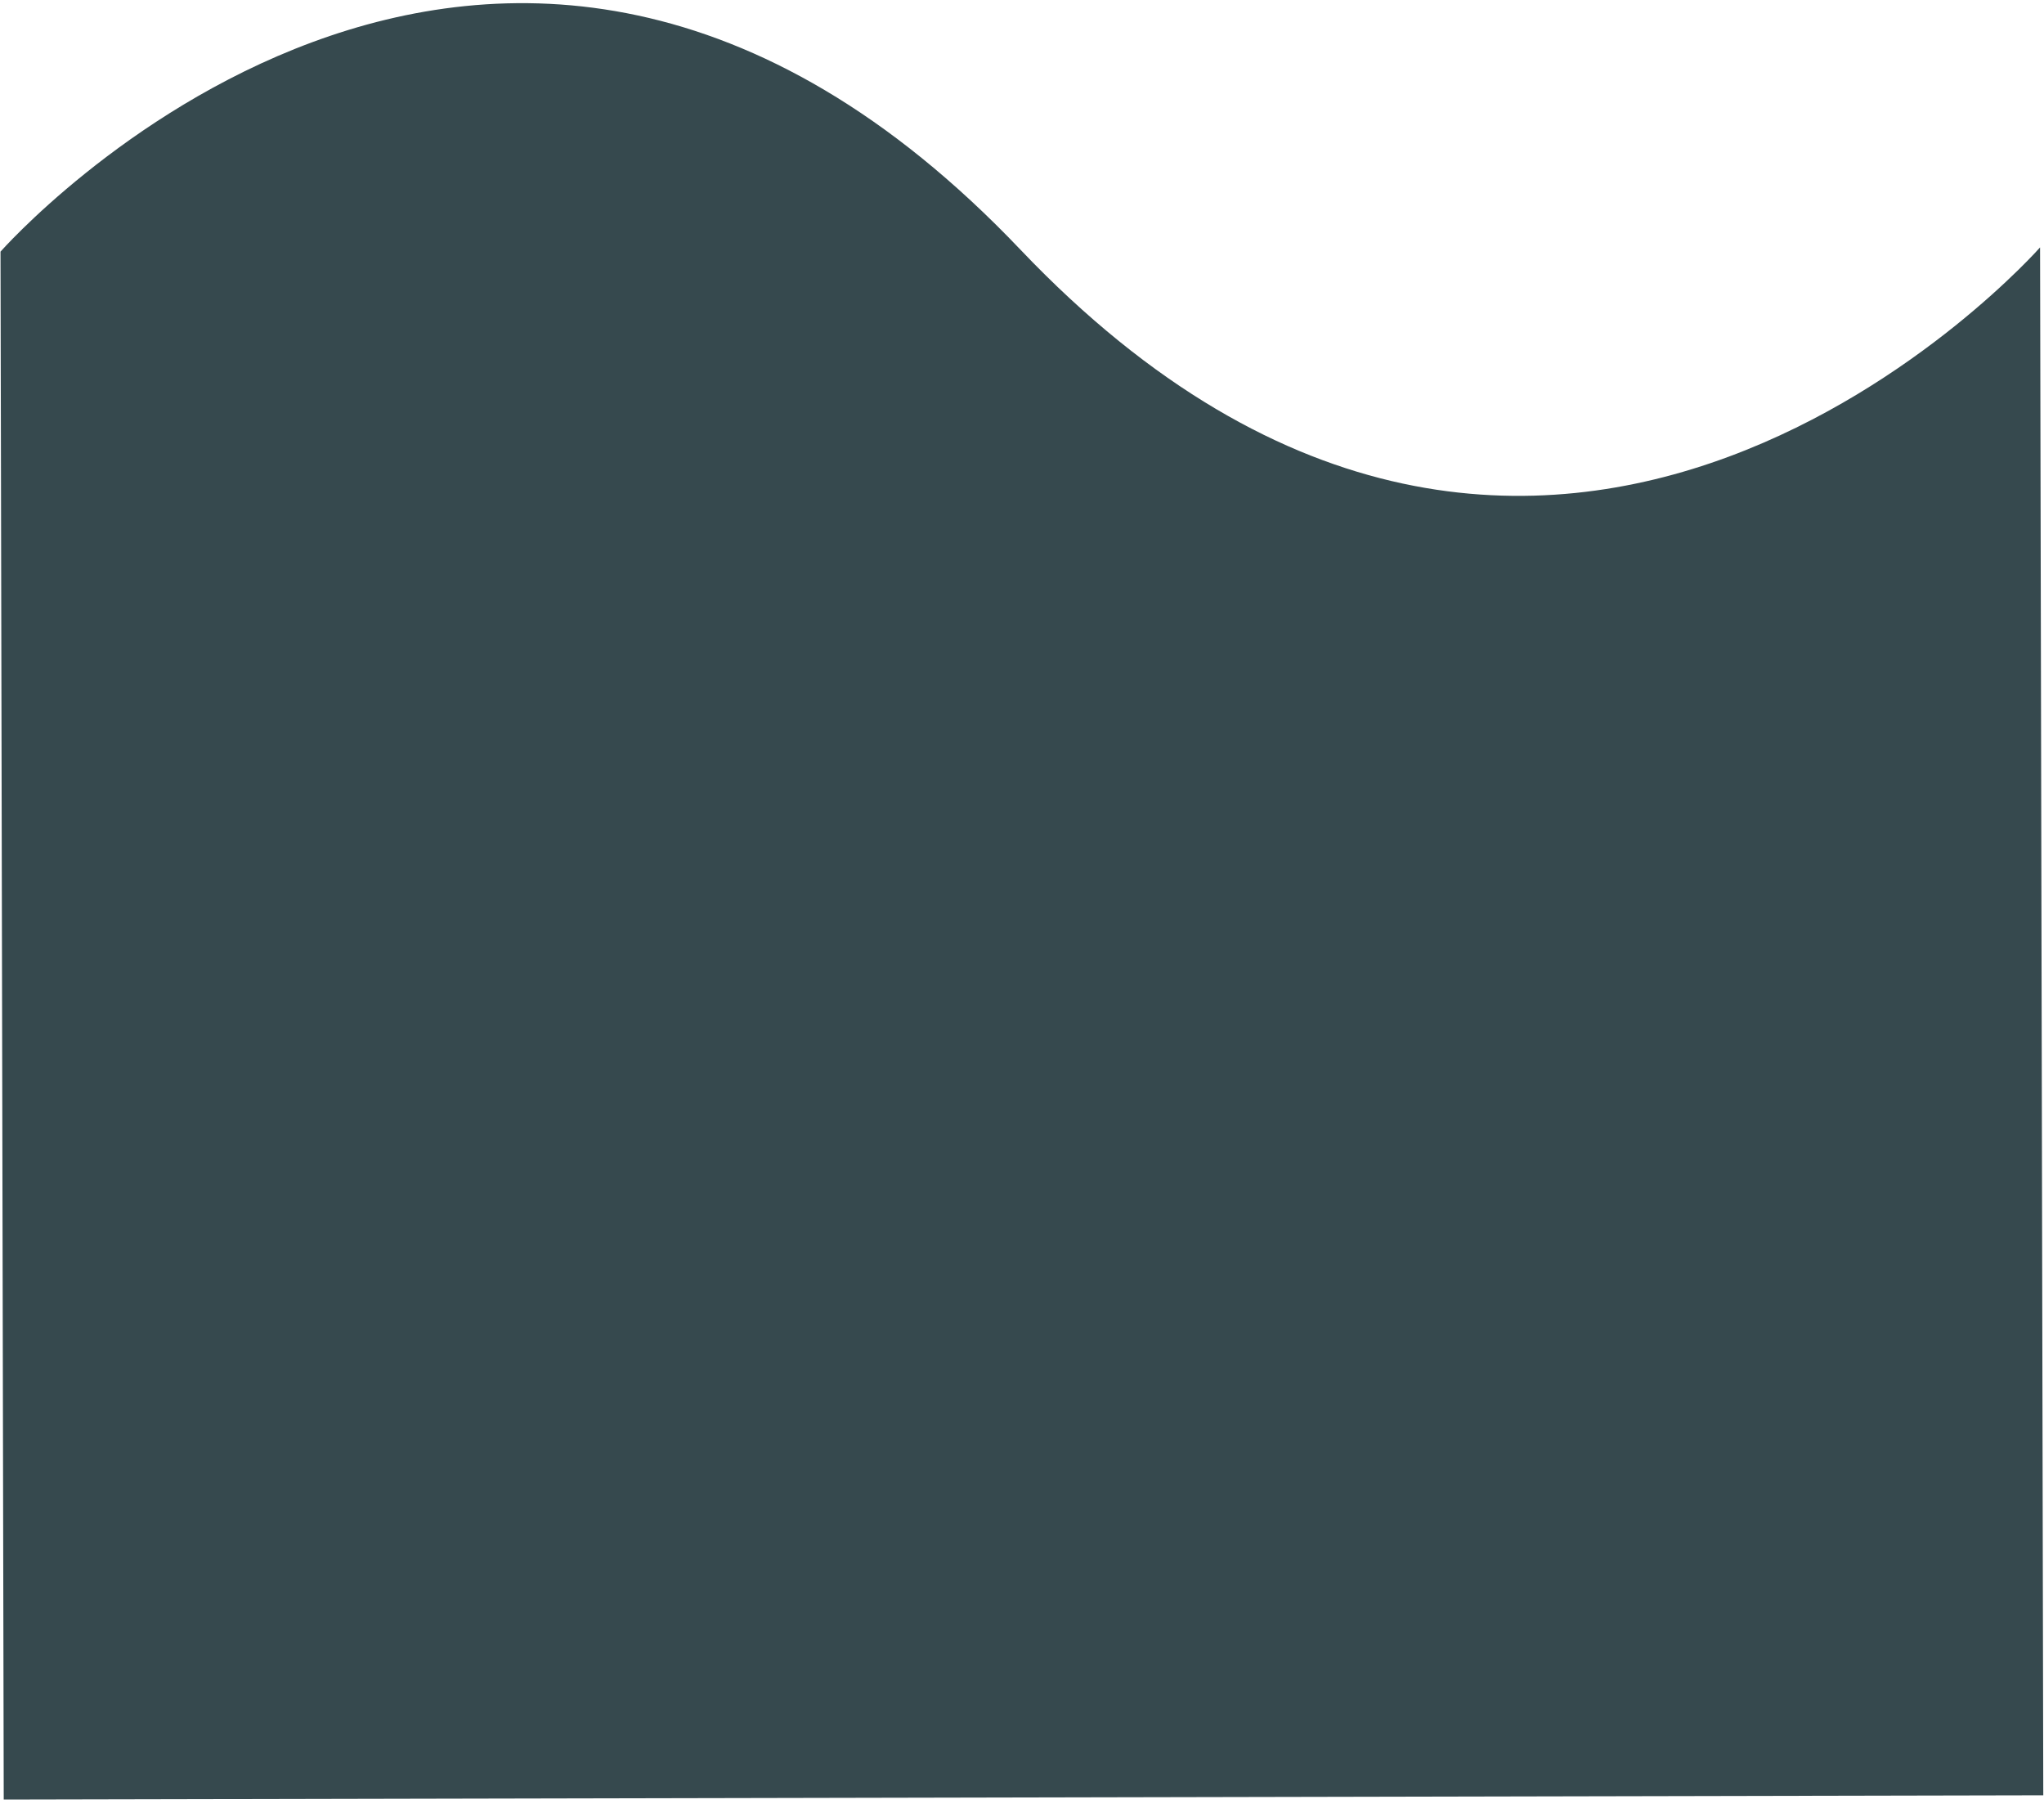
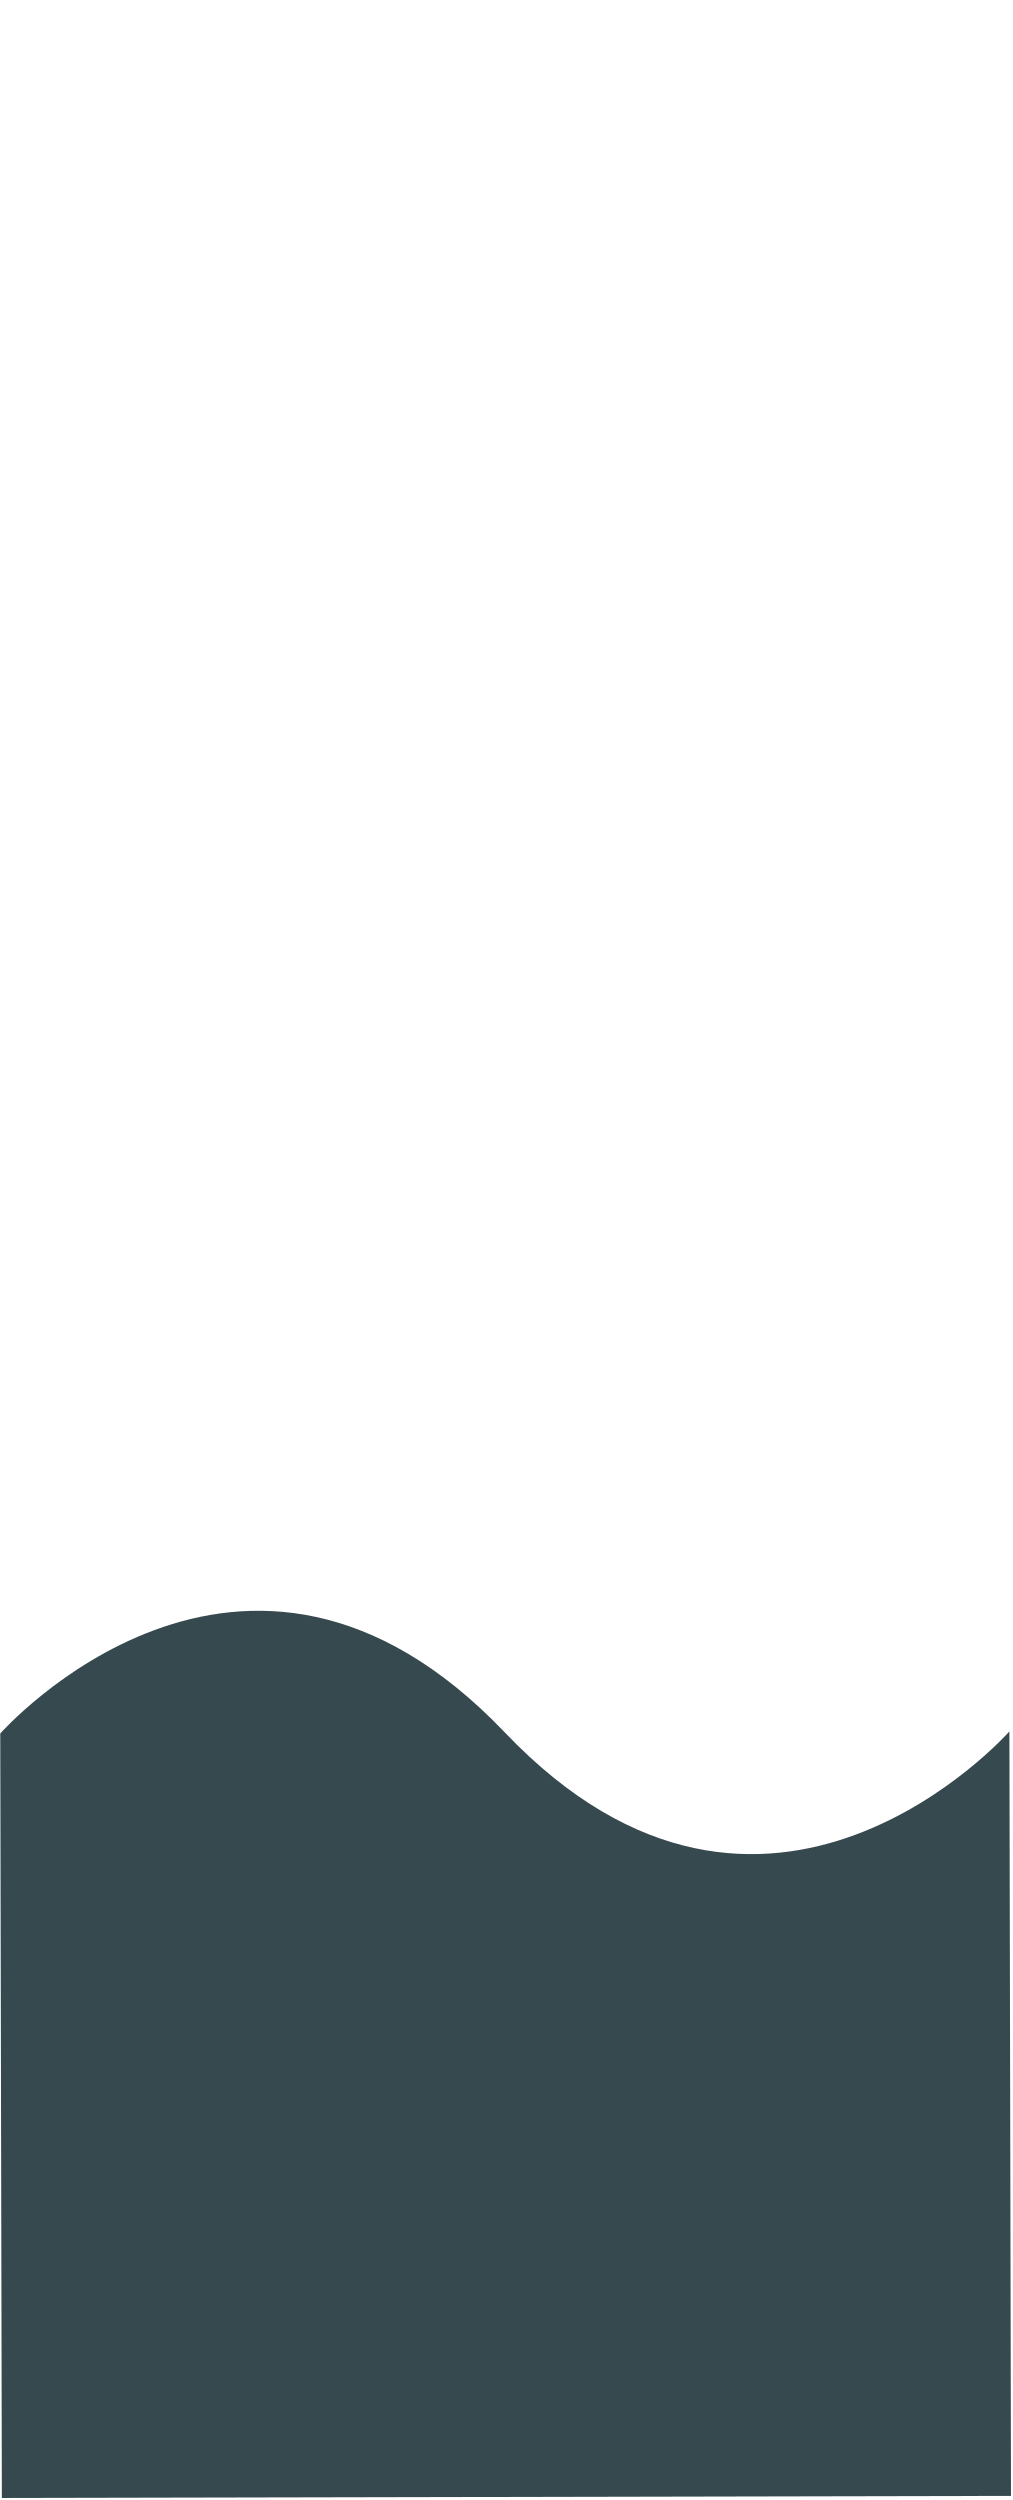
- <svg xmlns="http://www.w3.org/2000/svg" width="416" height="367" viewBox="0 0 416 367" fill="none">
-   <path d="M415.854 365.311L0.759 366.174L0.105 51.203C0.105 51.203 100.045 -62.27 207.652 50.772C315.258 163.814 415.199 50.34 415.199 50.34L415.854 365.311Z" fill="#36494E" />
+ <svg xmlns="http://www.w3.org/2000/svg" width="417" height="1030" viewBox="0 0 417 1030" fill="none">
+   <path d="M416.531 1028.31L0.76 1029.17L0.105 714.204C0.105 714.204 100.209 600.73 207.991 713.771C315.772 826.813 415.876 713.339 415.876 713.339L416.531 1028.31Z" fill="#36494E" />
</svg>
